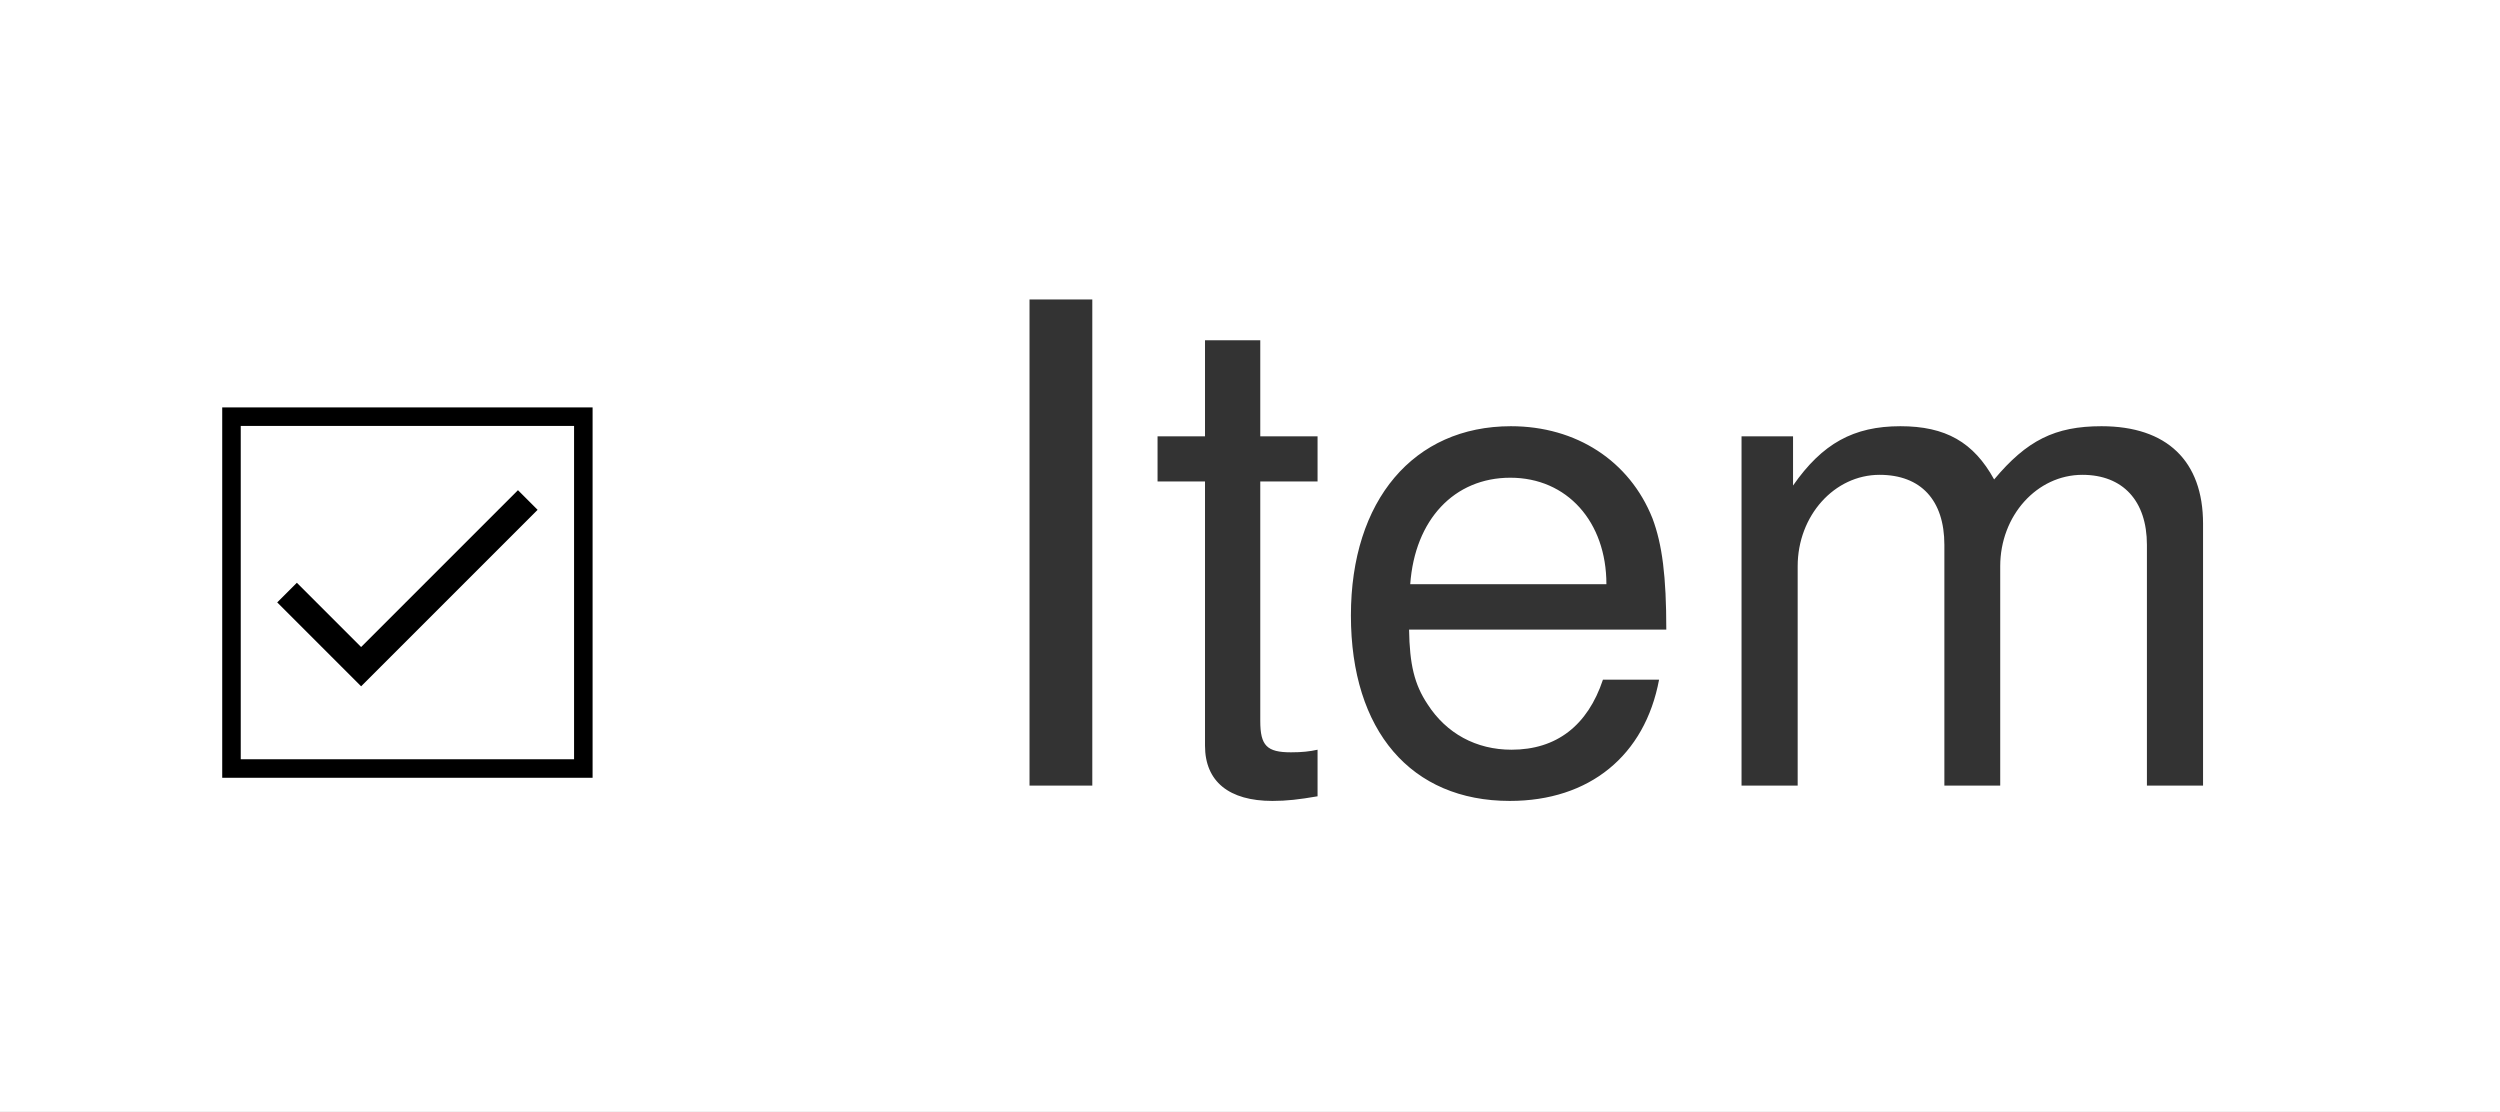
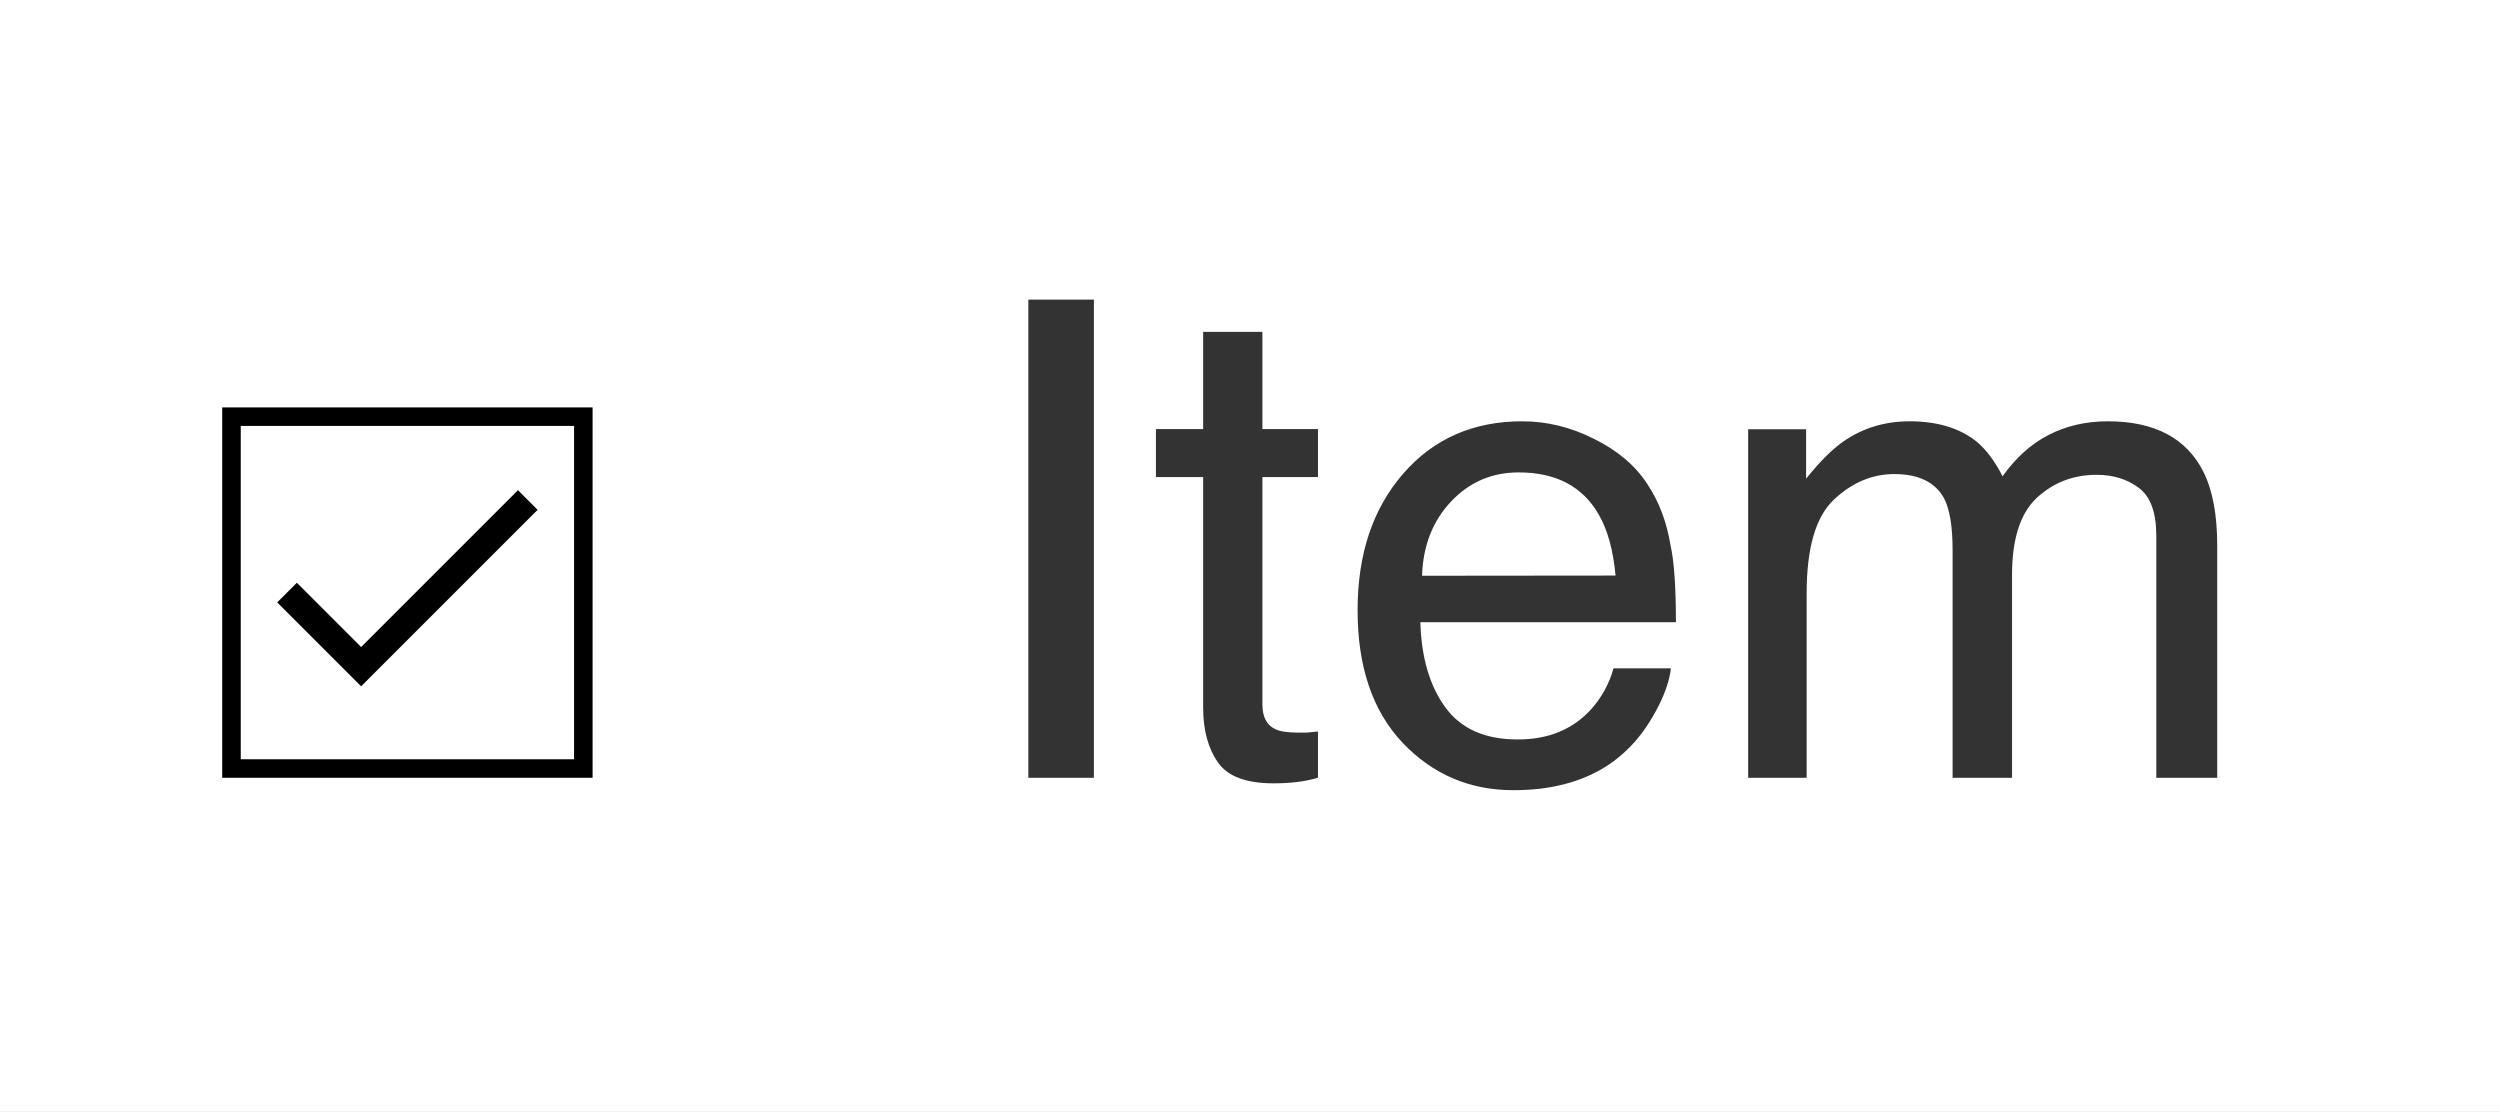
- <svg xmlns="http://www.w3.org/2000/svg" role="image img" width="135" height="60" viewBox="0 0 135 60" fill="none">
-   <rect width="135" height="60" fill="white" />
-   <rect x="12.5" y="22.5" width="19" height="19" stroke="black" />
-   <text fill="#333333" style="white-space: pre" font-family="Helvetica" font-size="36">
-     <tspan x="52" y="42.419">Item</tspan>
-   </text>
-   <path d="M15.5 32L19.5 36L28.5 27" stroke="black" stroke-width="1.5" />
+ <svg xmlns="http://www.w3.org/2000/svg" role="image" width="135" height="60" viewBox="0 0 135 60" fill="none">
+   <rect width="135" height="60" fill="#fff" />
+   <rect x="12.5" y="22.5" width="19" height="19" stroke="#000" />
+   <path d="M55.53 16.18h3.54V42h-3.54zm9.44 1.74h3.2v5.25h3v2.59h-3v12.28q0 .99.67 1.32.37.2 1.23.2h.5l.6-.06V42a7 7 0 0 1-1.14.23q-.58.07-1.26.07-2.22 0-3-1.13-.8-1.14-.8-2.95V25.76h-2.55v-2.59h2.55zm17.23 4.83q2 0 3.88.95 1.89.93 2.87 2.43.95 1.42 1.26 3.32.29 1.3.29 4.15H76.7q.08 2.86 1.35 4.6t3.92 1.73q2.48 0 3.96-1.64a5.5 5.5 0 0 0 1.2-2.2h3.1q-.12 1.04-.82 2.32-.69 1.27-1.55 2.08-1.44 1.4-3.57 1.9-1.14.28-2.58.28-3.52 0-5.96-2.55-2.44-2.57-2.44-7.17 0-4.54 2.46-7.37t6.43-2.83m5.04 8.33q-.19-2.05-.9-3.28-1.3-2.29-4.33-2.29-2.18 0-3.66 1.58-1.48 1.57-1.56 4zm7.16-7.9h3.13v2.67q1.12-1.4 2.04-2.03 1.56-1.07 3.55-1.07 2.25 0 3.62 1.1.77.64 1.4 1.87 1.06-1.5 2.48-2.23 1.43-.74 3.2-.74 3.8 0 5.17 2.74.74 1.48.74 3.98V42h-3.29V28.92q0-1.88-.95-2.58-.93-.7-2.28-.7-1.87 0-3.22 1.24-1.34 1.25-1.34 4.17V42h-3.21V29.71q0-1.91-.46-2.8-.72-1.31-2.69-1.31-1.8 0-3.27 1.39-1.46 1.39-1.46 5.03V42H94.4z" fill="#333" />
+   <path d="m15.5 32 4 4 9-9" stroke="#000" stroke-width="1.5" />
</svg>
